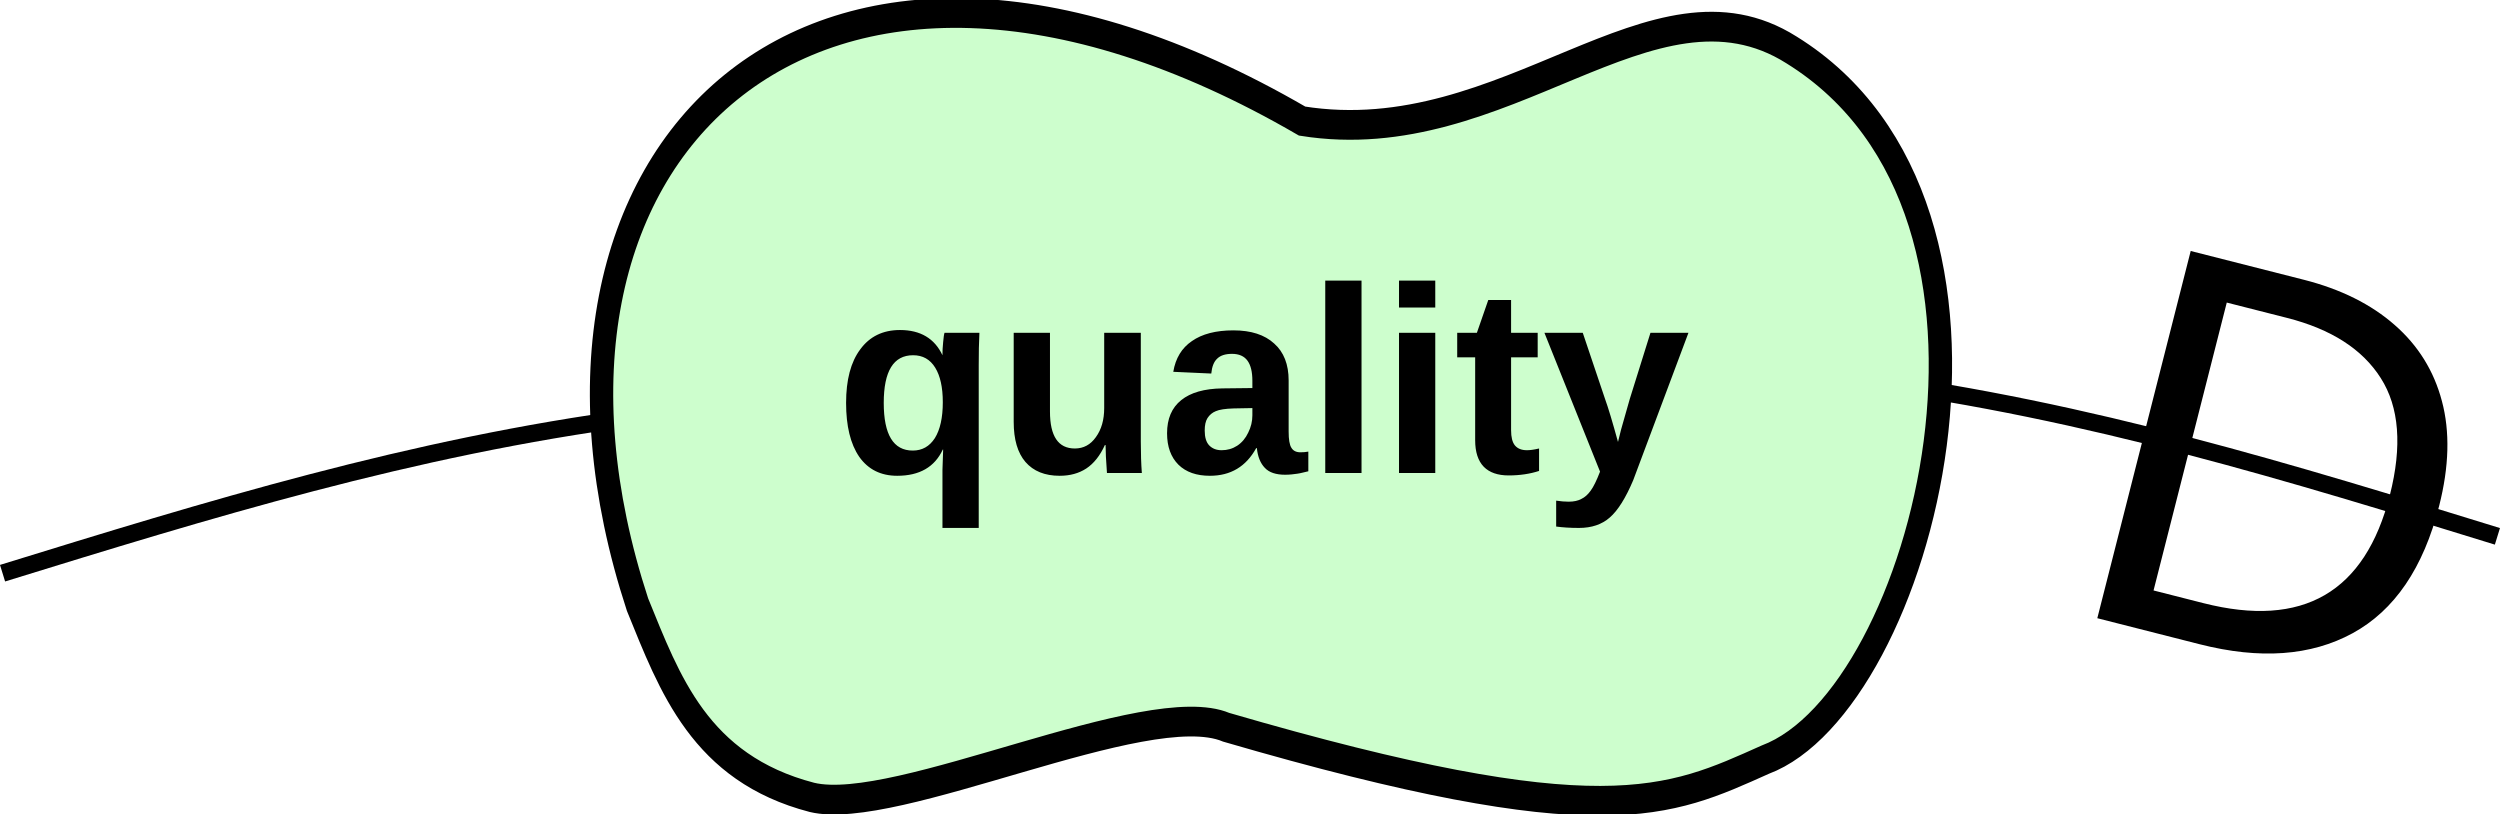
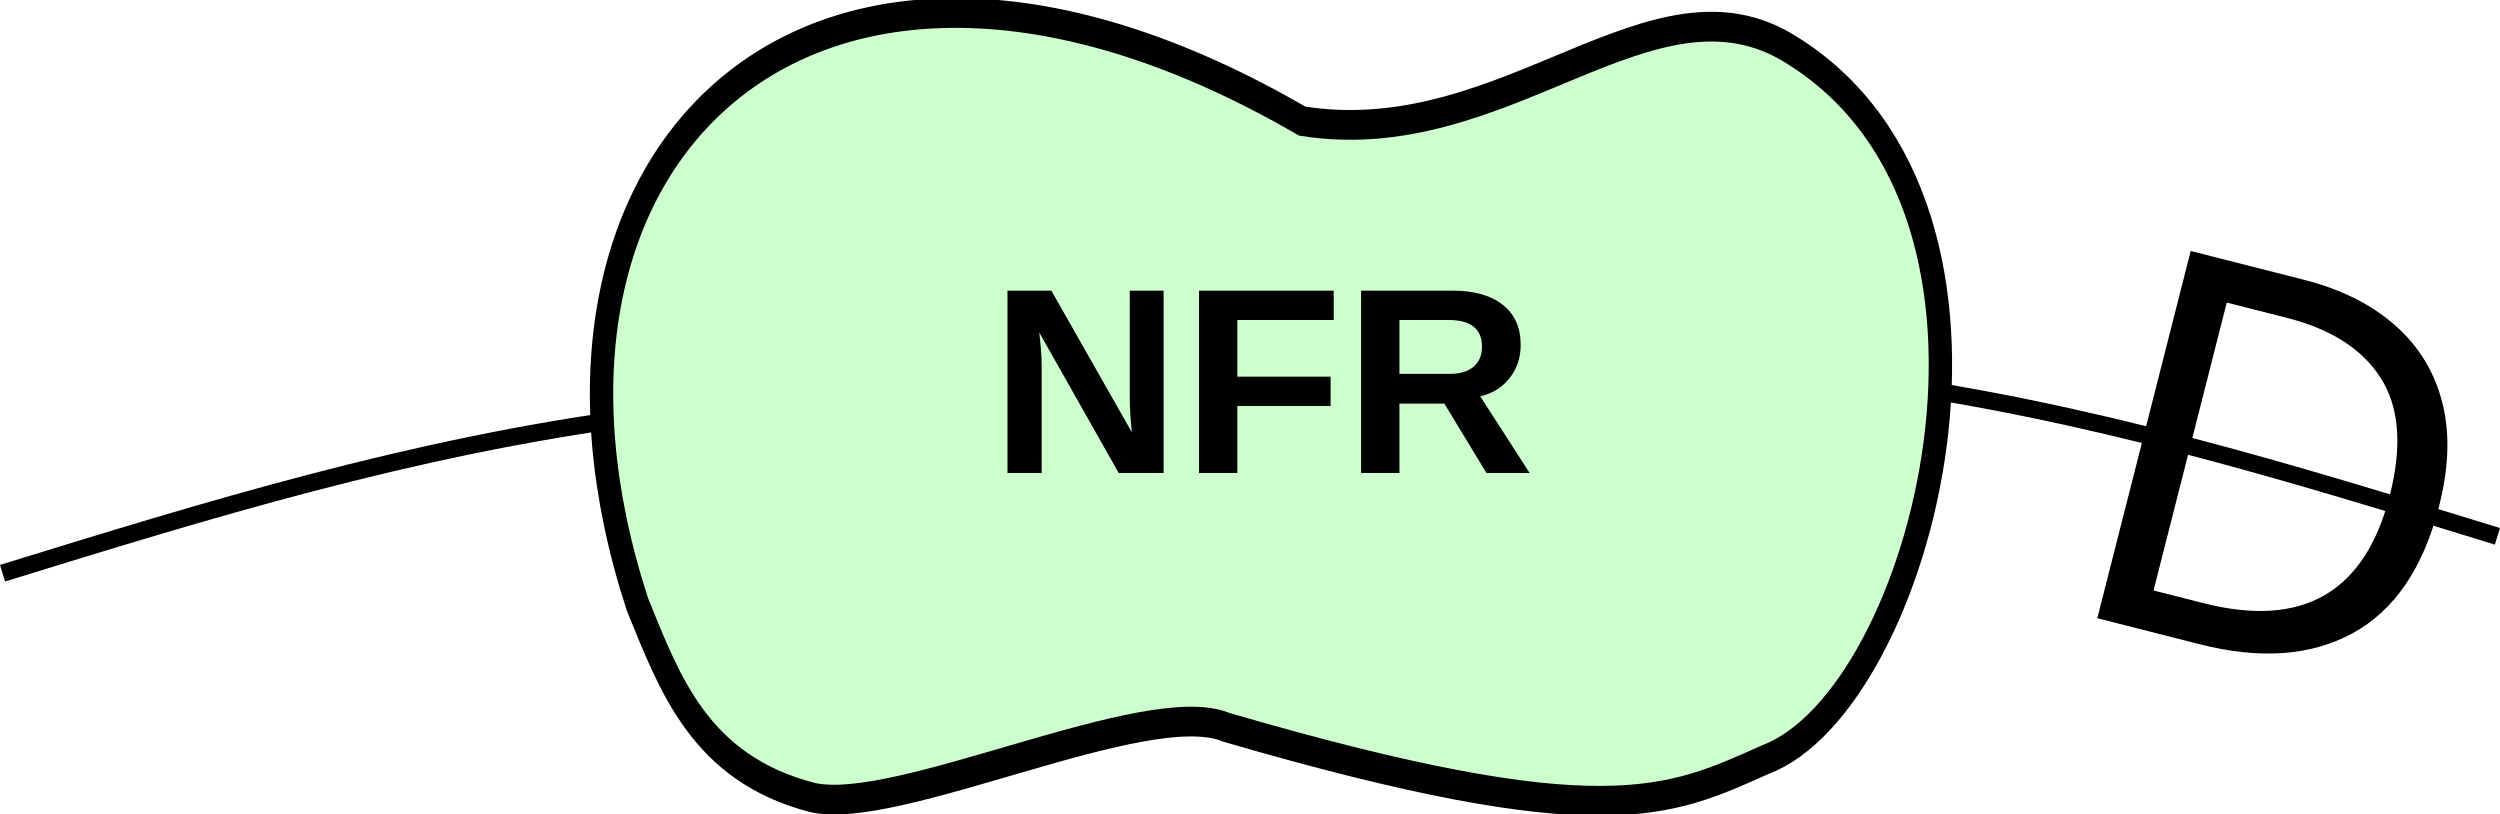
<svg xmlns="http://www.w3.org/2000/svg" width="120.63" height="39.25" viewBox="0 0 113.091 36.797">
  <g transform="translate(-296.472 -1165.204)">
    <path fill="none" stroke="#000" stroke-width=".784" d="M409.446 1189.466c-9.247-2.854-18.494-5.71-28.655-7.053-10.162-1.343-21.238-1.175-32.314-1.007M296.587 1191.133c9.247-2.855 18.494-5.71 28.656-7.053 10.161-1.344 21.237-1.176 32.313-1.008" class="connection" />
    <rect width="17.328" height="27" x="670.642" y="1052.666" fill="none" rx="3" ry="3" transform="rotate(14.269)" />
    <text x="679.792" y="1059.901" stroke-width="2" display="null" font-family="sans-serif" font-size="24" text-anchor="middle" transform="rotate(14.269)">
      <tspan x="679.792" class="v-line" dy="0">D</tspan>
    </text>
    <path fill="#cdfecd" stroke="#000" stroke-width="2" d="M60.638-4.036c17.517 2.204 29.995-10.695 41.893-4.786 22.341 10.872 11.22 43.775-2.25 47.733-8.277 2.908-13.96 5.193-46.143-2.179-6.746-2.232-28.265 6.08-35.464 4.714C9.072 39.481 6.492 33.77 3.745 28.482-2.562 13.355 1.171.438 11.726-6.304c10.555-6.741 27.932-7.308 48.912 2.268z" transform="matrix(.52843 0 0 .67263 323.332 1173.396)" />
    <text x="353.581" y="1186.602" display="null" font-family="Arial,helvetica,sans-serif" font-size="12" font-weight="700" text-anchor="middle">
-       quality
+       NFR
    </text>
  </g>
</svg>
